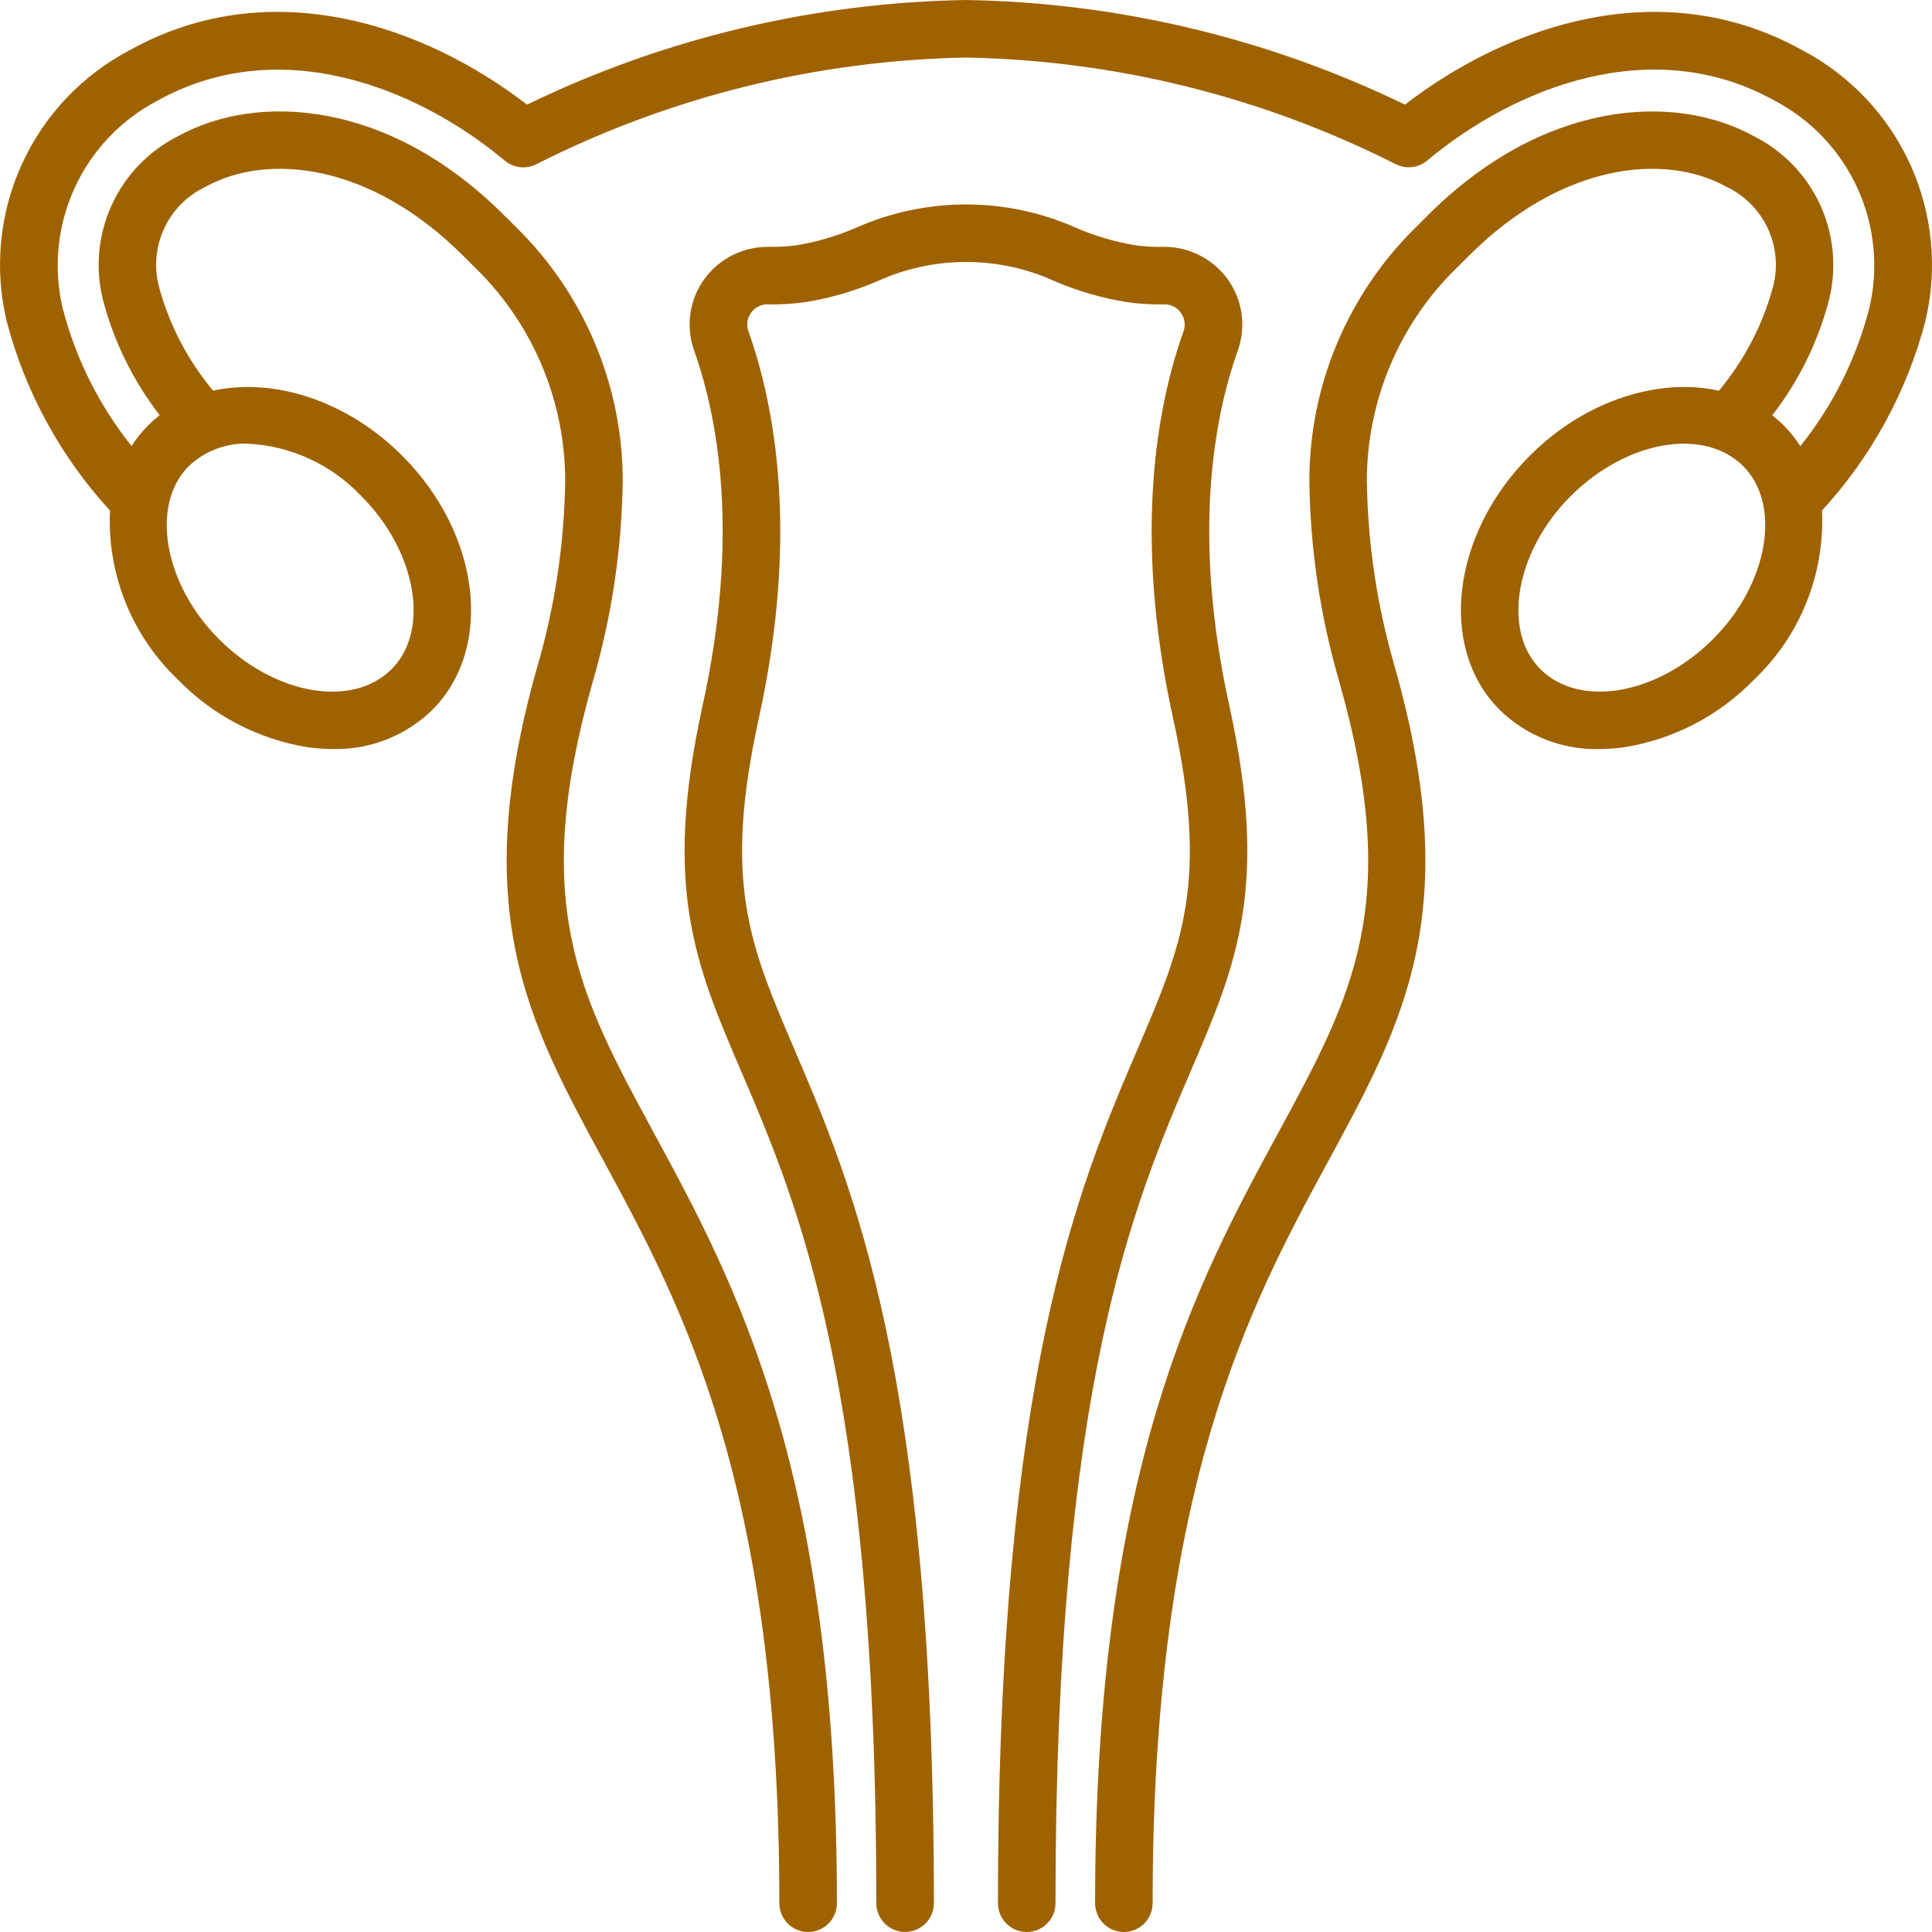
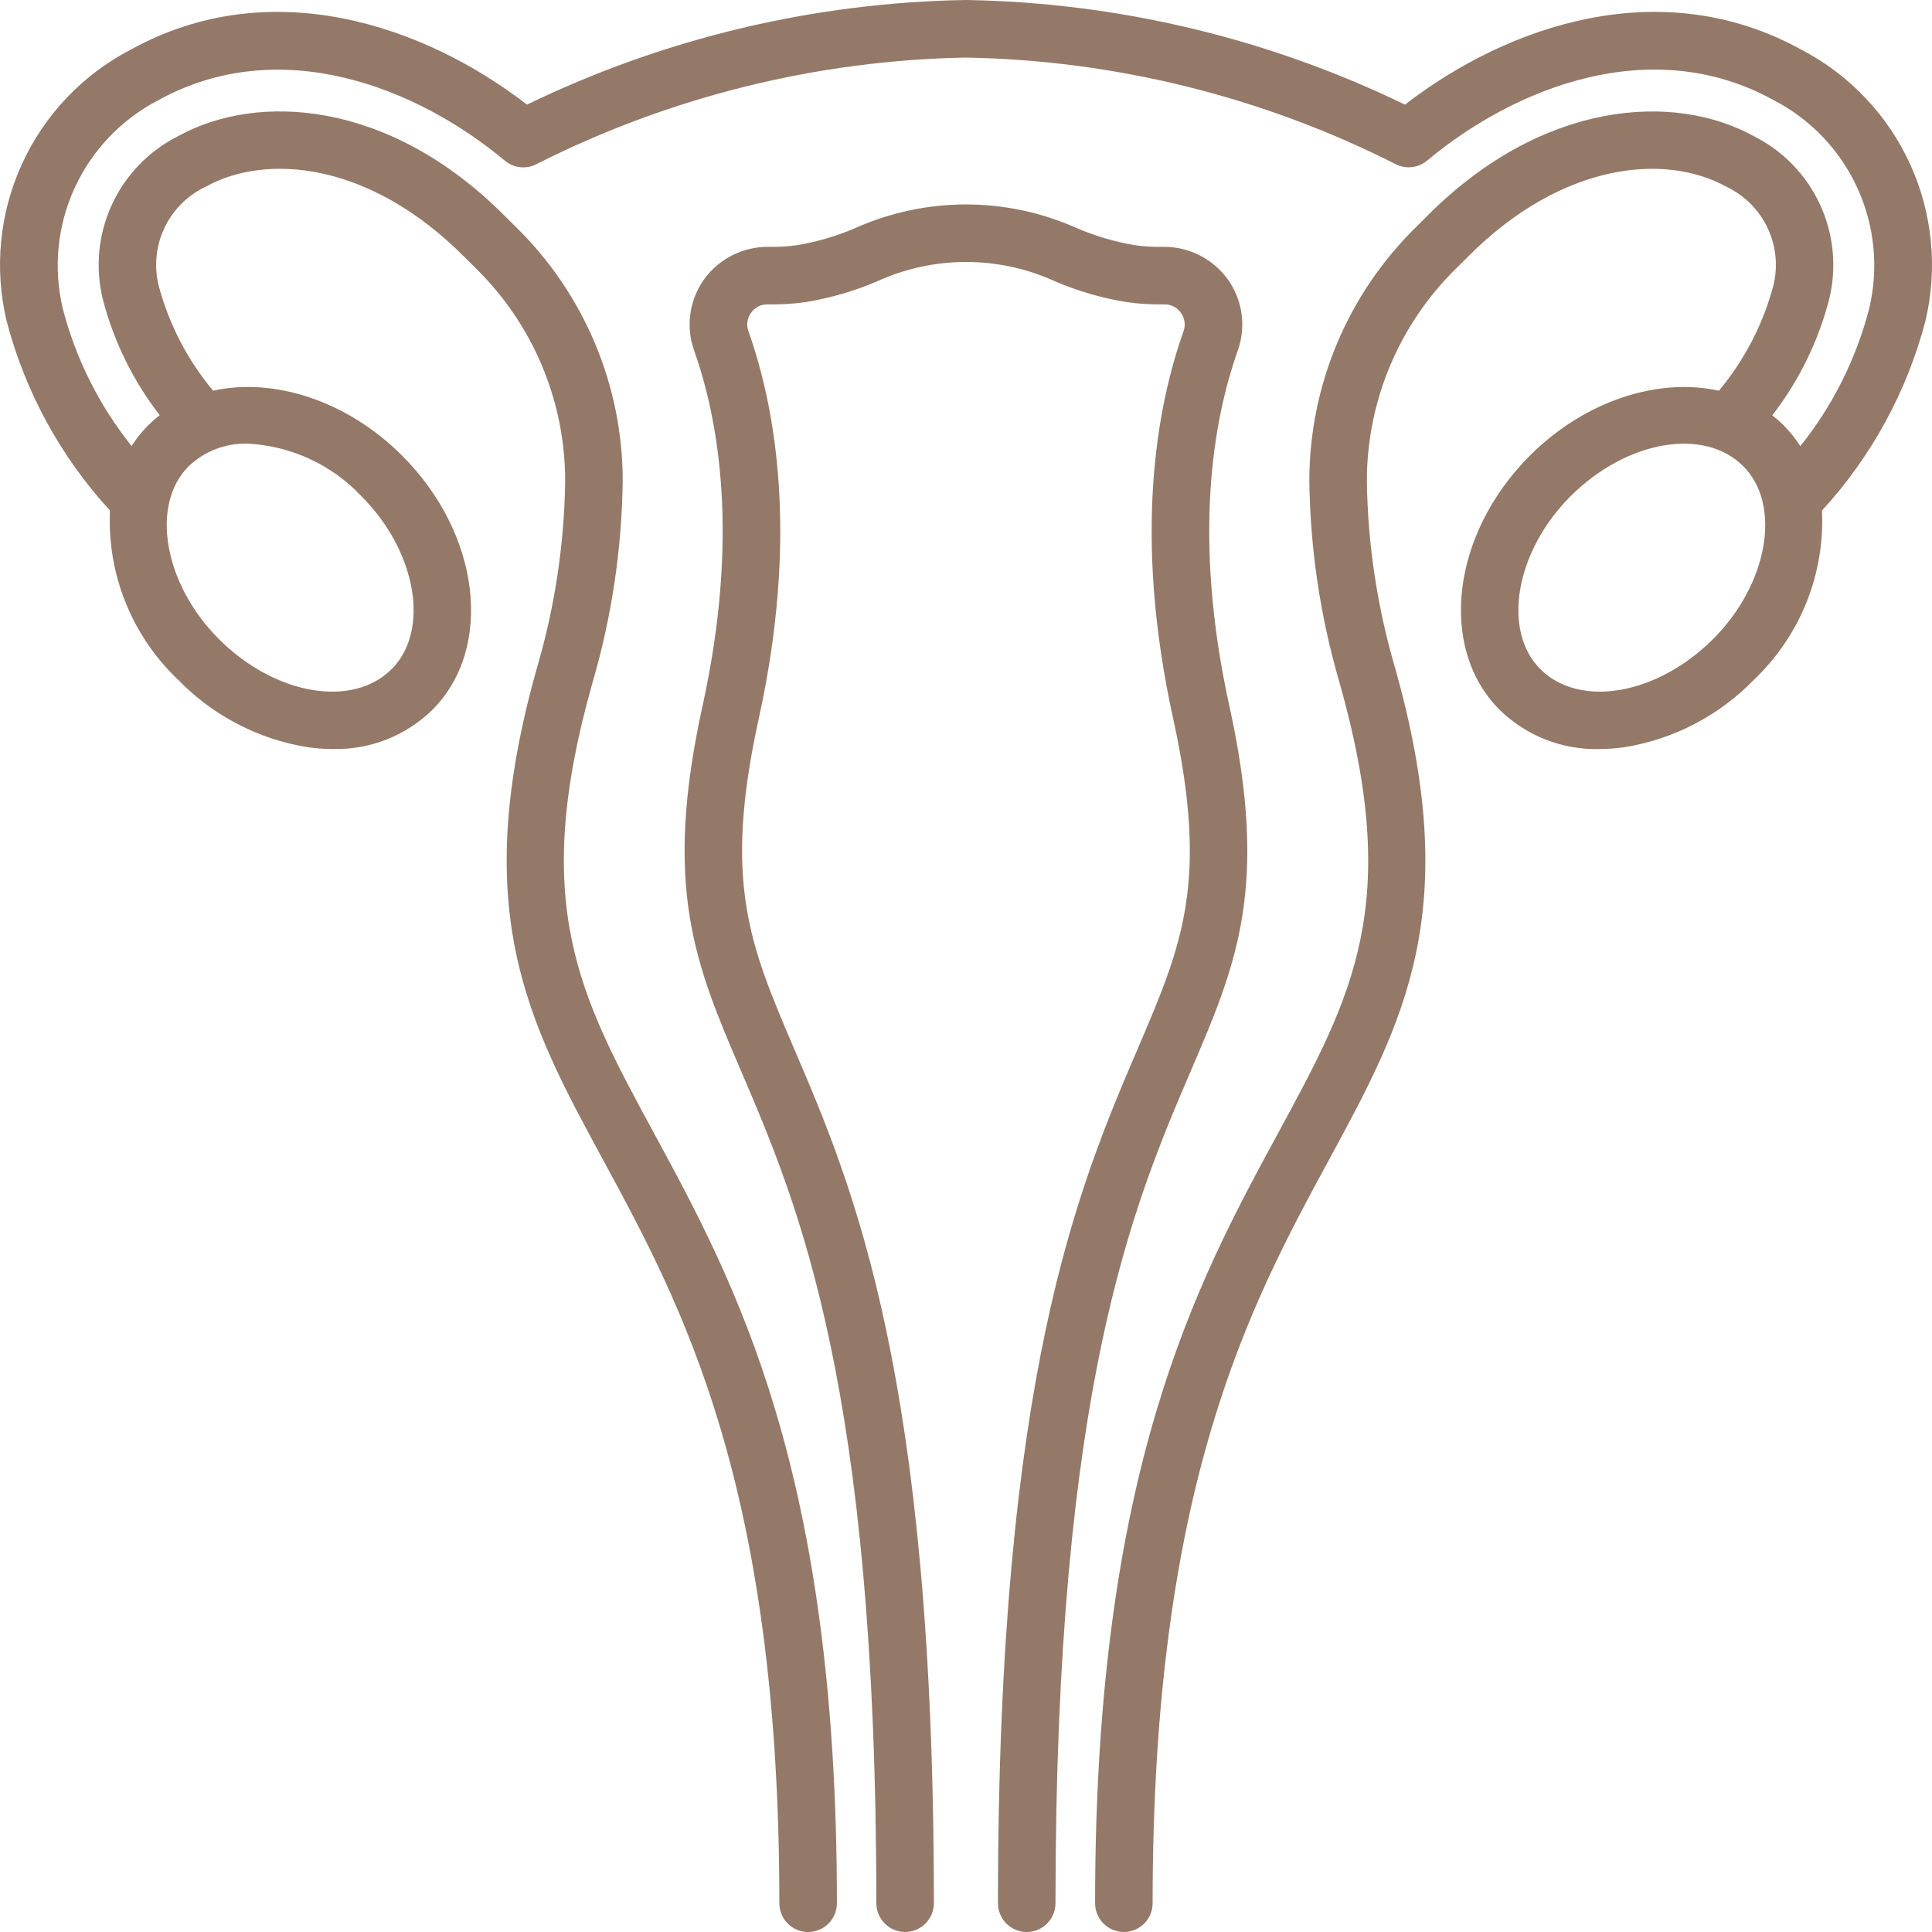
<svg xmlns="http://www.w3.org/2000/svg" width="72" height="72" viewBox="0 0 72 72" fill="none">
-   <path d="M67.147 1.86C61.917 -1.036 56.187 0.943 52.359 3.899C47.255 1.424 41.672 0.093 36 0C30.328 0.093 24.744 1.424 19.64 3.899C15.811 0.944 10.082 -1.037 4.853 1.86C3.069 2.791 1.647 4.292 0.813 6.124C-0.021 7.955 -0.22 10.013 0.248 11.97C0.938 14.601 2.26 17.023 4.099 19.026C4.044 20.198 4.242 21.369 4.681 22.457C5.119 23.546 5.787 24.527 6.639 25.334C7.933 26.667 9.623 27.548 11.458 27.846C11.771 27.891 12.087 27.913 12.403 27.914C13.087 27.93 13.768 27.81 14.405 27.559C15.041 27.309 15.622 26.934 16.111 26.456C18.413 24.154 17.91 19.904 14.989 16.983C12.918 14.912 10.183 14.063 7.943 14.56C6.991 13.423 6.3 12.091 5.917 10.659C5.734 9.933 5.809 9.167 6.129 8.491C6.45 7.815 6.996 7.272 7.673 6.955C9.925 5.707 13.771 6.029 17.287 9.557C17.438 9.708 17.588 9.857 17.736 10.003C18.788 11.035 19.624 12.265 20.195 13.623C20.766 14.981 21.061 16.439 21.063 17.912C21.031 20.262 20.681 22.598 20.021 24.854C17.444 33.95 19.666 38.047 22.479 43.233C25.4 48.623 29.044 55.341 29.044 70.928C29.044 71.212 29.157 71.485 29.358 71.686C29.559 71.887 29.832 72 30.116 72C30.401 72 30.673 71.887 30.875 71.686C31.076 71.485 31.189 71.212 31.189 70.928C31.189 54.797 27.403 47.817 24.361 42.208C21.58 37.081 19.743 33.691 22.082 25.437C22.796 22.993 23.174 20.464 23.207 17.918C23.206 16.158 22.855 14.417 22.173 12.795C21.492 11.173 20.494 9.703 19.238 8.47C19.094 8.33 18.951 8.187 18.805 8.041C14.502 3.721 9.591 3.438 6.634 5.076C5.55 5.622 4.682 6.518 4.173 7.62C3.663 8.721 3.542 9.963 3.829 11.143C4.235 12.715 4.957 14.188 5.952 15.472C5.799 15.591 5.654 15.719 5.516 15.855C5.286 16.088 5.08 16.345 4.904 16.621C3.695 15.111 2.82 13.362 2.337 11.489C1.982 9.986 2.138 8.408 2.782 7.004C3.426 5.6 4.52 4.451 5.891 3.74C10.43 1.227 15.542 3.253 18.814 5.988C18.974 6.122 19.17 6.206 19.377 6.23C19.585 6.254 19.795 6.217 19.981 6.123C24.953 3.607 30.429 2.247 36 2.145C41.57 2.246 47.046 3.605 52.017 6.12C52.204 6.214 52.414 6.251 52.621 6.227C52.829 6.203 53.025 6.119 53.185 5.985C56.458 3.251 61.569 1.223 66.108 3.737C67.48 4.448 68.574 5.597 69.218 7.002C69.862 8.406 70.018 9.986 69.662 11.489C69.179 13.364 68.303 15.116 67.093 16.627C66.917 16.351 66.712 16.094 66.483 15.861C66.346 15.725 66.2 15.597 66.047 15.478C67.043 14.193 67.765 12.718 68.17 11.144C68.457 9.964 68.336 8.723 67.826 7.621C67.317 6.519 66.449 5.623 65.365 5.077C62.409 3.44 57.498 3.723 53.192 8.043C53.048 8.188 52.905 8.331 52.764 8.471C51.508 9.704 50.51 11.174 49.829 12.796C49.147 14.418 48.796 16.159 48.795 17.919C48.828 20.465 49.206 22.994 49.92 25.438C52.259 33.694 50.422 37.081 47.641 42.209C44.596 47.817 40.811 54.797 40.811 70.928C40.811 71.212 40.924 71.485 41.125 71.686C41.326 71.887 41.599 72 41.883 72C42.167 72 42.44 71.887 42.641 71.686C42.842 71.485 42.955 71.212 42.955 70.928C42.955 55.341 46.597 48.623 49.523 43.231C52.336 38.045 54.558 33.949 51.98 24.853C51.321 22.596 50.97 20.261 50.939 17.91C50.941 16.438 51.236 14.98 51.807 13.623C52.378 12.266 53.213 11.036 54.265 10.005C54.414 9.859 54.564 9.71 54.714 9.559C58.23 6.03 62.076 5.707 64.329 6.956C65.006 7.273 65.551 7.817 65.872 8.492C66.192 9.168 66.267 9.935 66.083 10.66C65.7 12.092 65.009 13.424 64.058 14.561C61.818 14.064 59.083 14.912 57.011 16.983C54.091 19.904 53.587 24.153 55.889 26.456C56.379 26.934 56.959 27.31 57.596 27.56C58.233 27.811 58.913 27.931 59.597 27.915C59.913 27.914 60.229 27.891 60.543 27.846C62.377 27.549 64.067 26.668 65.362 25.334C66.213 24.527 66.881 23.546 67.319 22.457C67.757 21.369 67.956 20.198 67.9 19.026C69.739 17.024 71.061 14.603 71.752 11.974C72.22 10.016 72.022 7.958 71.188 6.125C70.353 4.293 68.931 2.792 67.147 1.86ZM13.473 18.496C15.522 20.547 16.036 23.496 14.595 24.936C13.129 26.402 10.24 25.9 8.155 23.814C6.106 21.764 5.592 18.815 7.033 17.374C7.327 17.094 7.674 16.875 8.054 16.731C8.434 16.587 8.839 16.52 9.245 16.534C10.854 16.618 12.369 17.321 13.473 18.496ZM63.844 23.814C61.761 25.897 58.869 26.402 57.404 24.936C55.963 23.496 56.477 20.547 58.527 18.496C60.61 16.413 63.501 15.908 64.966 17.374C66.407 18.815 65.894 21.764 63.844 23.814Z" fill="#9f6200" />
-   <path d="M45.815 26.309C44.427 19.998 45.222 15.616 46.132 13.055C46.287 12.614 46.334 12.143 46.267 11.681C46.2 11.218 46.022 10.779 45.749 10.4C45.474 10.025 45.114 9.72 44.699 9.511C44.283 9.302 43.824 9.195 43.359 9.199C43.004 9.208 42.648 9.187 42.296 9.138C41.544 9.012 40.81 8.796 40.11 8.494C38.816 7.917 37.415 7.619 35.998 7.619C34.582 7.619 33.181 7.917 31.887 8.494C31.187 8.796 30.453 9.012 29.701 9.138C29.349 9.187 28.993 9.207 28.637 9.199C28.172 9.194 27.712 9.301 27.297 9.51C26.881 9.719 26.521 10.024 26.248 10.4C25.974 10.779 25.796 11.218 25.729 11.681C25.663 12.143 25.709 12.614 25.865 13.055C26.775 15.616 27.569 19.994 26.181 26.309C24.693 33.087 25.919 35.95 27.617 39.913C29.745 44.876 32.658 51.678 32.658 70.927C32.658 71.211 32.772 71.484 32.973 71.685C33.174 71.886 33.446 71.999 33.731 71.999C34.015 71.999 34.288 71.886 34.489 71.685C34.69 71.484 34.803 71.211 34.803 70.927C34.803 51.238 31.789 44.204 29.588 39.068C27.937 35.203 26.938 32.875 28.279 26.769C29.776 19.958 28.892 15.162 27.889 12.337C27.849 12.223 27.837 12.102 27.855 11.983C27.873 11.864 27.92 11.751 27.991 11.654C28.058 11.559 28.147 11.481 28.25 11.427C28.353 11.373 28.467 11.344 28.583 11.343H28.598C29.069 11.353 29.541 11.325 30.007 11.26C30.921 11.114 31.814 10.856 32.665 10.494C33.712 10.012 34.85 9.763 36.002 9.763C37.154 9.763 38.292 10.012 39.339 10.494C40.191 10.856 41.083 11.114 41.997 11.26C42.464 11.325 42.935 11.353 43.406 11.343H43.413C43.53 11.344 43.644 11.373 43.748 11.427C43.85 11.481 43.939 11.559 44.006 11.654C44.077 11.751 44.124 11.864 44.142 11.983C44.16 12.102 44.149 12.223 44.109 12.337C43.105 15.162 42.221 19.958 43.718 26.769C45.059 32.874 44.06 35.206 42.406 39.069C40.205 44.204 37.191 51.238 37.191 70.928C37.191 71.212 37.304 71.485 37.505 71.686C37.706 71.887 37.979 72 38.263 72C38.547 72 38.82 71.887 39.021 71.686C39.222 71.485 39.335 71.212 39.335 70.928C39.335 51.678 42.249 44.878 44.377 39.913C46.077 35.95 47.304 33.087 45.815 26.309Z" fill="#9f6200" />
+   <path d="M67.147 1.86C61.917 -1.036 56.187 0.943 52.359 3.899C47.255 1.424 41.672 0.093 36 0C30.328 0.093 24.744 1.424 19.64 3.899C15.811 0.944 10.082 -1.037 4.853 1.86C3.069 2.791 1.647 4.292 0.813 6.124C-0.021 7.955 -0.22 10.013 0.248 11.97C0.938 14.601 2.26 17.023 4.099 19.026C4.044 20.198 4.242 21.369 4.681 22.457C5.119 23.546 5.787 24.527 6.639 25.334C7.933 26.667 9.623 27.548 11.458 27.846C11.771 27.891 12.087 27.913 12.403 27.914C13.087 27.93 13.768 27.81 14.405 27.559C15.041 27.309 15.622 26.934 16.111 26.456C18.413 24.154 17.91 19.904 14.989 16.983C12.918 14.912 10.183 14.063 7.943 14.56C6.991 13.423 6.3 12.091 5.917 10.659C5.734 9.933 5.809 9.167 6.129 8.491C6.45 7.815 6.996 7.272 7.673 6.955C9.925 5.707 13.771 6.029 17.287 9.557C17.438 9.708 17.588 9.857 17.736 10.003C18.788 11.035 19.624 12.265 20.195 13.623C20.766 14.981 21.061 16.439 21.063 17.912C21.031 20.262 20.681 22.598 20.021 24.854C17.444 33.95 19.666 38.047 22.479 43.233C25.4 48.623 29.044 55.341 29.044 70.928C29.044 71.212 29.157 71.485 29.358 71.686C29.559 71.887 29.832 72 30.116 72C30.401 72 30.673 71.887 30.875 71.686C31.076 71.485 31.189 71.212 31.189 70.928C31.189 54.797 27.403 47.817 24.361 42.208C21.58 37.081 19.743 33.691 22.082 25.437C22.796 22.993 23.174 20.464 23.207 17.918C23.206 16.158 22.855 14.417 22.173 12.795C21.492 11.173 20.494 9.703 19.238 8.47C19.094 8.33 18.951 8.187 18.805 8.041C14.502 3.721 9.591 3.438 6.634 5.076C5.55 5.622 4.682 6.518 4.173 7.62C3.663 8.721 3.542 9.963 3.829 11.143C4.235 12.715 4.957 14.188 5.952 15.472C5.799 15.591 5.654 15.719 5.516 15.855C5.286 16.088 5.08 16.345 4.904 16.621C3.695 15.111 2.82 13.362 2.337 11.489C1.982 9.986 2.138 8.408 2.782 7.004C3.426 5.6 4.52 4.451 5.891 3.74C10.43 1.227 15.542 3.253 18.814 5.988C18.974 6.122 19.17 6.206 19.377 6.23C19.585 6.254 19.795 6.217 19.981 6.123C24.953 3.607 30.429 2.247 36 2.145C41.57 2.246 47.046 3.605 52.017 6.12C52.204 6.214 52.414 6.251 52.621 6.227C52.829 6.203 53.025 6.119 53.185 5.985C56.458 3.251 61.569 1.223 66.108 3.737C67.48 4.448 68.574 5.597 69.218 7.002C69.862 8.406 70.018 9.986 69.662 11.489C69.179 13.364 68.303 15.116 67.093 16.627C66.917 16.351 66.712 16.094 66.483 15.861C66.346 15.725 66.2 15.597 66.047 15.478C67.043 14.193 67.765 12.718 68.17 11.144C68.457 9.964 68.336 8.723 67.826 7.621C67.317 6.519 66.449 5.623 65.365 5.077C62.409 3.44 57.498 3.723 53.192 8.043C53.048 8.188 52.905 8.331 52.764 8.471C51.508 9.704 50.51 11.174 49.829 12.796C49.147 14.418 48.796 16.159 48.795 17.919C48.828 20.465 49.206 22.994 49.92 25.438C52.259 33.694 50.422 37.081 47.641 42.209C44.596 47.817 40.811 54.797 40.811 70.928C40.811 71.212 40.924 71.485 41.125 71.686C41.326 71.887 41.599 72 41.883 72C42.167 72 42.44 71.887 42.641 71.686C42.842 71.485 42.955 71.212 42.955 70.928C42.955 55.341 46.597 48.623 49.523 43.231C52.336 38.045 54.558 33.949 51.98 24.853C51.321 22.596 50.97 20.261 50.939 17.91C50.941 16.438 51.236 14.98 51.807 13.623C52.378 12.266 53.213 11.036 54.265 10.005C54.414 9.859 54.564 9.71 54.714 9.559C58.23 6.03 62.076 5.707 64.329 6.956C65.006 7.273 65.551 7.817 65.872 8.492C66.192 9.168 66.267 9.935 66.083 10.66C65.7 12.092 65.009 13.424 64.058 14.561C61.818 14.064 59.083 14.912 57.011 16.983C54.091 19.904 53.587 24.153 55.889 26.456C56.379 26.934 56.959 27.31 57.596 27.56C58.233 27.811 58.913 27.931 59.597 27.915C59.913 27.914 60.229 27.891 60.543 27.846C62.377 27.549 64.067 26.668 65.362 25.334C66.213 24.527 66.881 23.546 67.319 22.457C67.757 21.369 67.956 20.198 67.9 19.026C69.739 17.024 71.061 14.603 71.752 11.974C72.22 10.016 72.022 7.958 71.188 6.125C70.353 4.293 68.931 2.792 67.147 1.86ZM13.473 18.496C15.522 20.547 16.036 23.496 14.595 24.936C13.129 26.402 10.24 25.9 8.155 23.814C6.106 21.764 5.592 18.815 7.033 17.374C7.327 17.094 7.674 16.875 8.054 16.731C8.434 16.587 8.839 16.52 9.245 16.534C10.854 16.618 12.369 17.321 13.473 18.496ZM63.844 23.814C61.761 25.897 58.869 26.402 57.404 24.936C55.963 23.496 56.477 20.547 58.527 18.496C60.61 16.413 63.501 15.908 64.966 17.374C66.407 18.815 65.894 21.764 63.844 23.814Z" fill="#947968" />
+   <path d="M45.815 26.309C44.427 19.998 45.222 15.616 46.132 13.055C46.287 12.614 46.334 12.143 46.267 11.681C46.2 11.218 46.022 10.779 45.749 10.4C45.474 10.025 45.114 9.72 44.699 9.511C44.283 9.302 43.824 9.195 43.359 9.199C43.004 9.208 42.648 9.187 42.296 9.138C41.544 9.012 40.81 8.796 40.11 8.494C38.816 7.917 37.415 7.619 35.998 7.619C34.582 7.619 33.181 7.917 31.887 8.494C31.187 8.796 30.453 9.012 29.701 9.138C29.349 9.187 28.993 9.207 28.637 9.199C28.172 9.194 27.712 9.301 27.297 9.51C26.881 9.719 26.521 10.024 26.248 10.4C25.974 10.779 25.796 11.218 25.729 11.681C25.663 12.143 25.709 12.614 25.865 13.055C26.775 15.616 27.569 19.994 26.181 26.309C24.693 33.087 25.919 35.95 27.617 39.913C29.745 44.876 32.658 51.678 32.658 70.927C32.658 71.211 32.772 71.484 32.973 71.685C33.174 71.886 33.446 71.999 33.731 71.999C34.015 71.999 34.288 71.886 34.489 71.685C34.69 71.484 34.803 71.211 34.803 70.927C34.803 51.238 31.789 44.204 29.588 39.068C27.937 35.203 26.938 32.875 28.279 26.769C29.776 19.958 28.892 15.162 27.889 12.337C27.849 12.223 27.837 12.102 27.855 11.983C27.873 11.864 27.92 11.751 27.991 11.654C28.058 11.559 28.147 11.481 28.25 11.427C28.353 11.373 28.467 11.344 28.583 11.343H28.598C29.069 11.353 29.541 11.325 30.007 11.26C30.921 11.114 31.814 10.856 32.665 10.494C33.712 10.012 34.85 9.763 36.002 9.763C37.154 9.763 38.292 10.012 39.339 10.494C40.191 10.856 41.083 11.114 41.997 11.26C42.464 11.325 42.935 11.353 43.406 11.343H43.413C43.53 11.344 43.644 11.373 43.748 11.427C43.85 11.481 43.939 11.559 44.006 11.654C44.077 11.751 44.124 11.864 44.142 11.983C44.16 12.102 44.149 12.223 44.109 12.337C43.105 15.162 42.221 19.958 43.718 26.769C45.059 32.874 44.06 35.206 42.406 39.069C40.205 44.204 37.191 51.238 37.191 70.928C37.191 71.212 37.304 71.485 37.505 71.686C37.706 71.887 37.979 72 38.263 72C38.547 72 38.82 71.887 39.021 71.686C39.222 71.485 39.335 71.212 39.335 70.928C39.335 51.678 42.249 44.878 44.377 39.913C46.077 35.95 47.304 33.087 45.815 26.309Z" fill="#947968" />
</svg>
